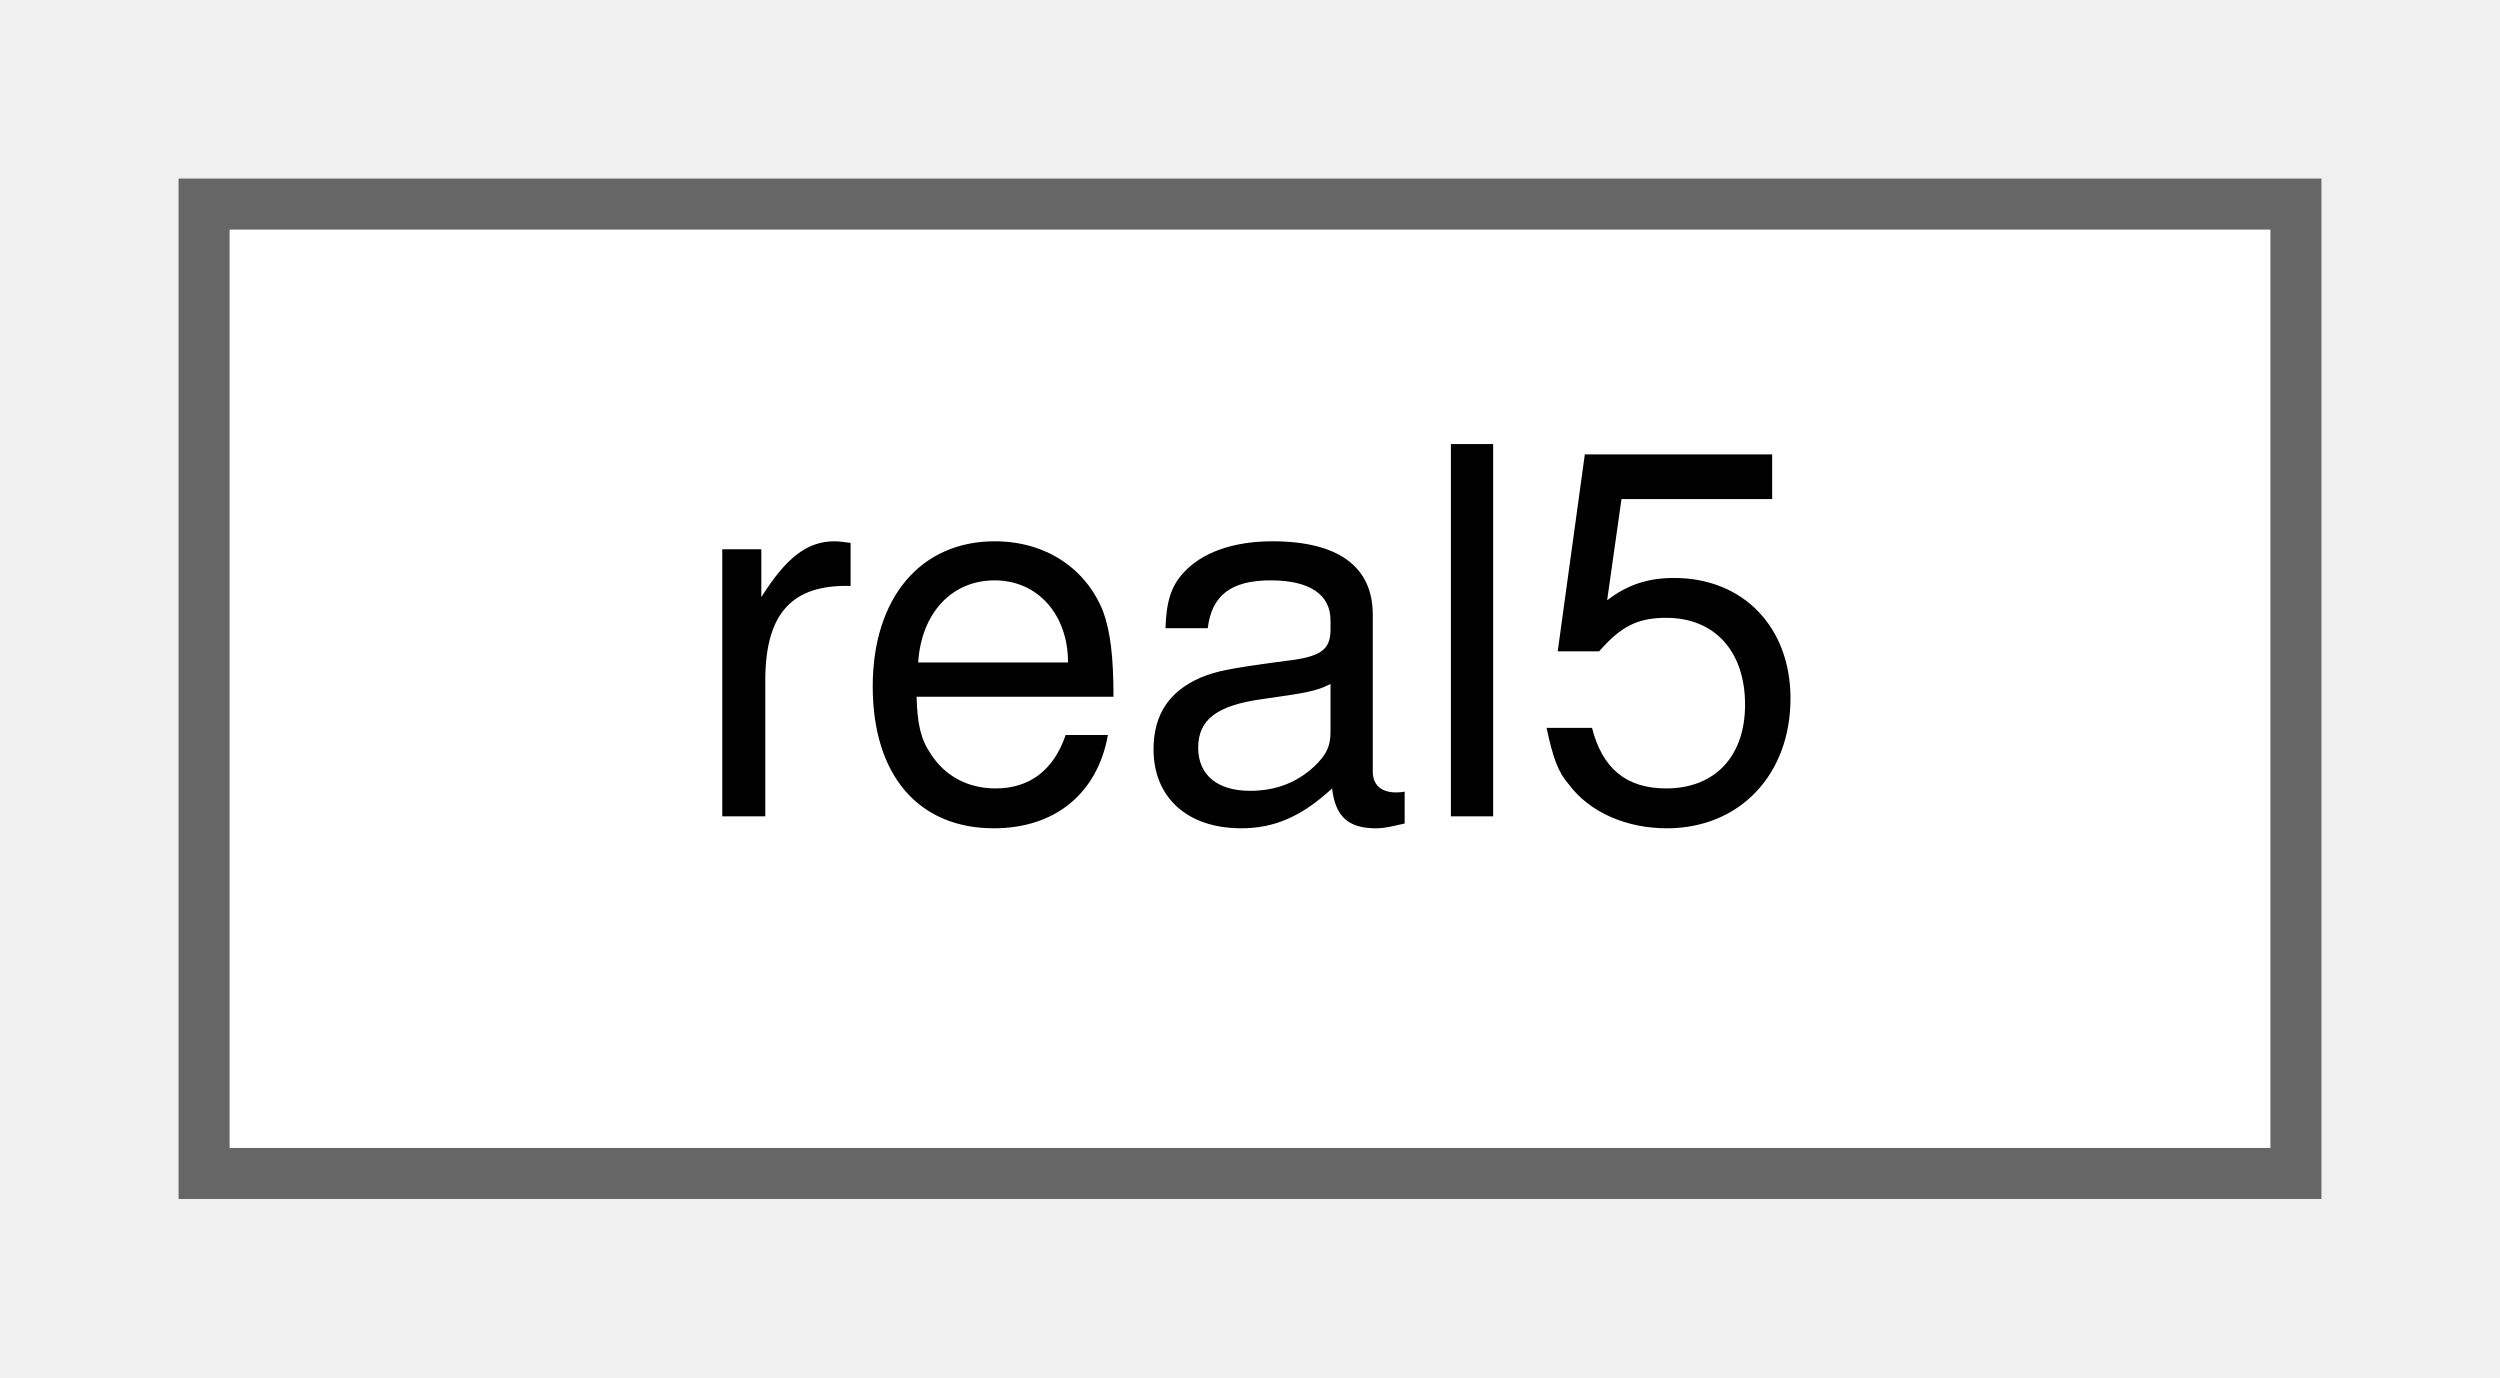
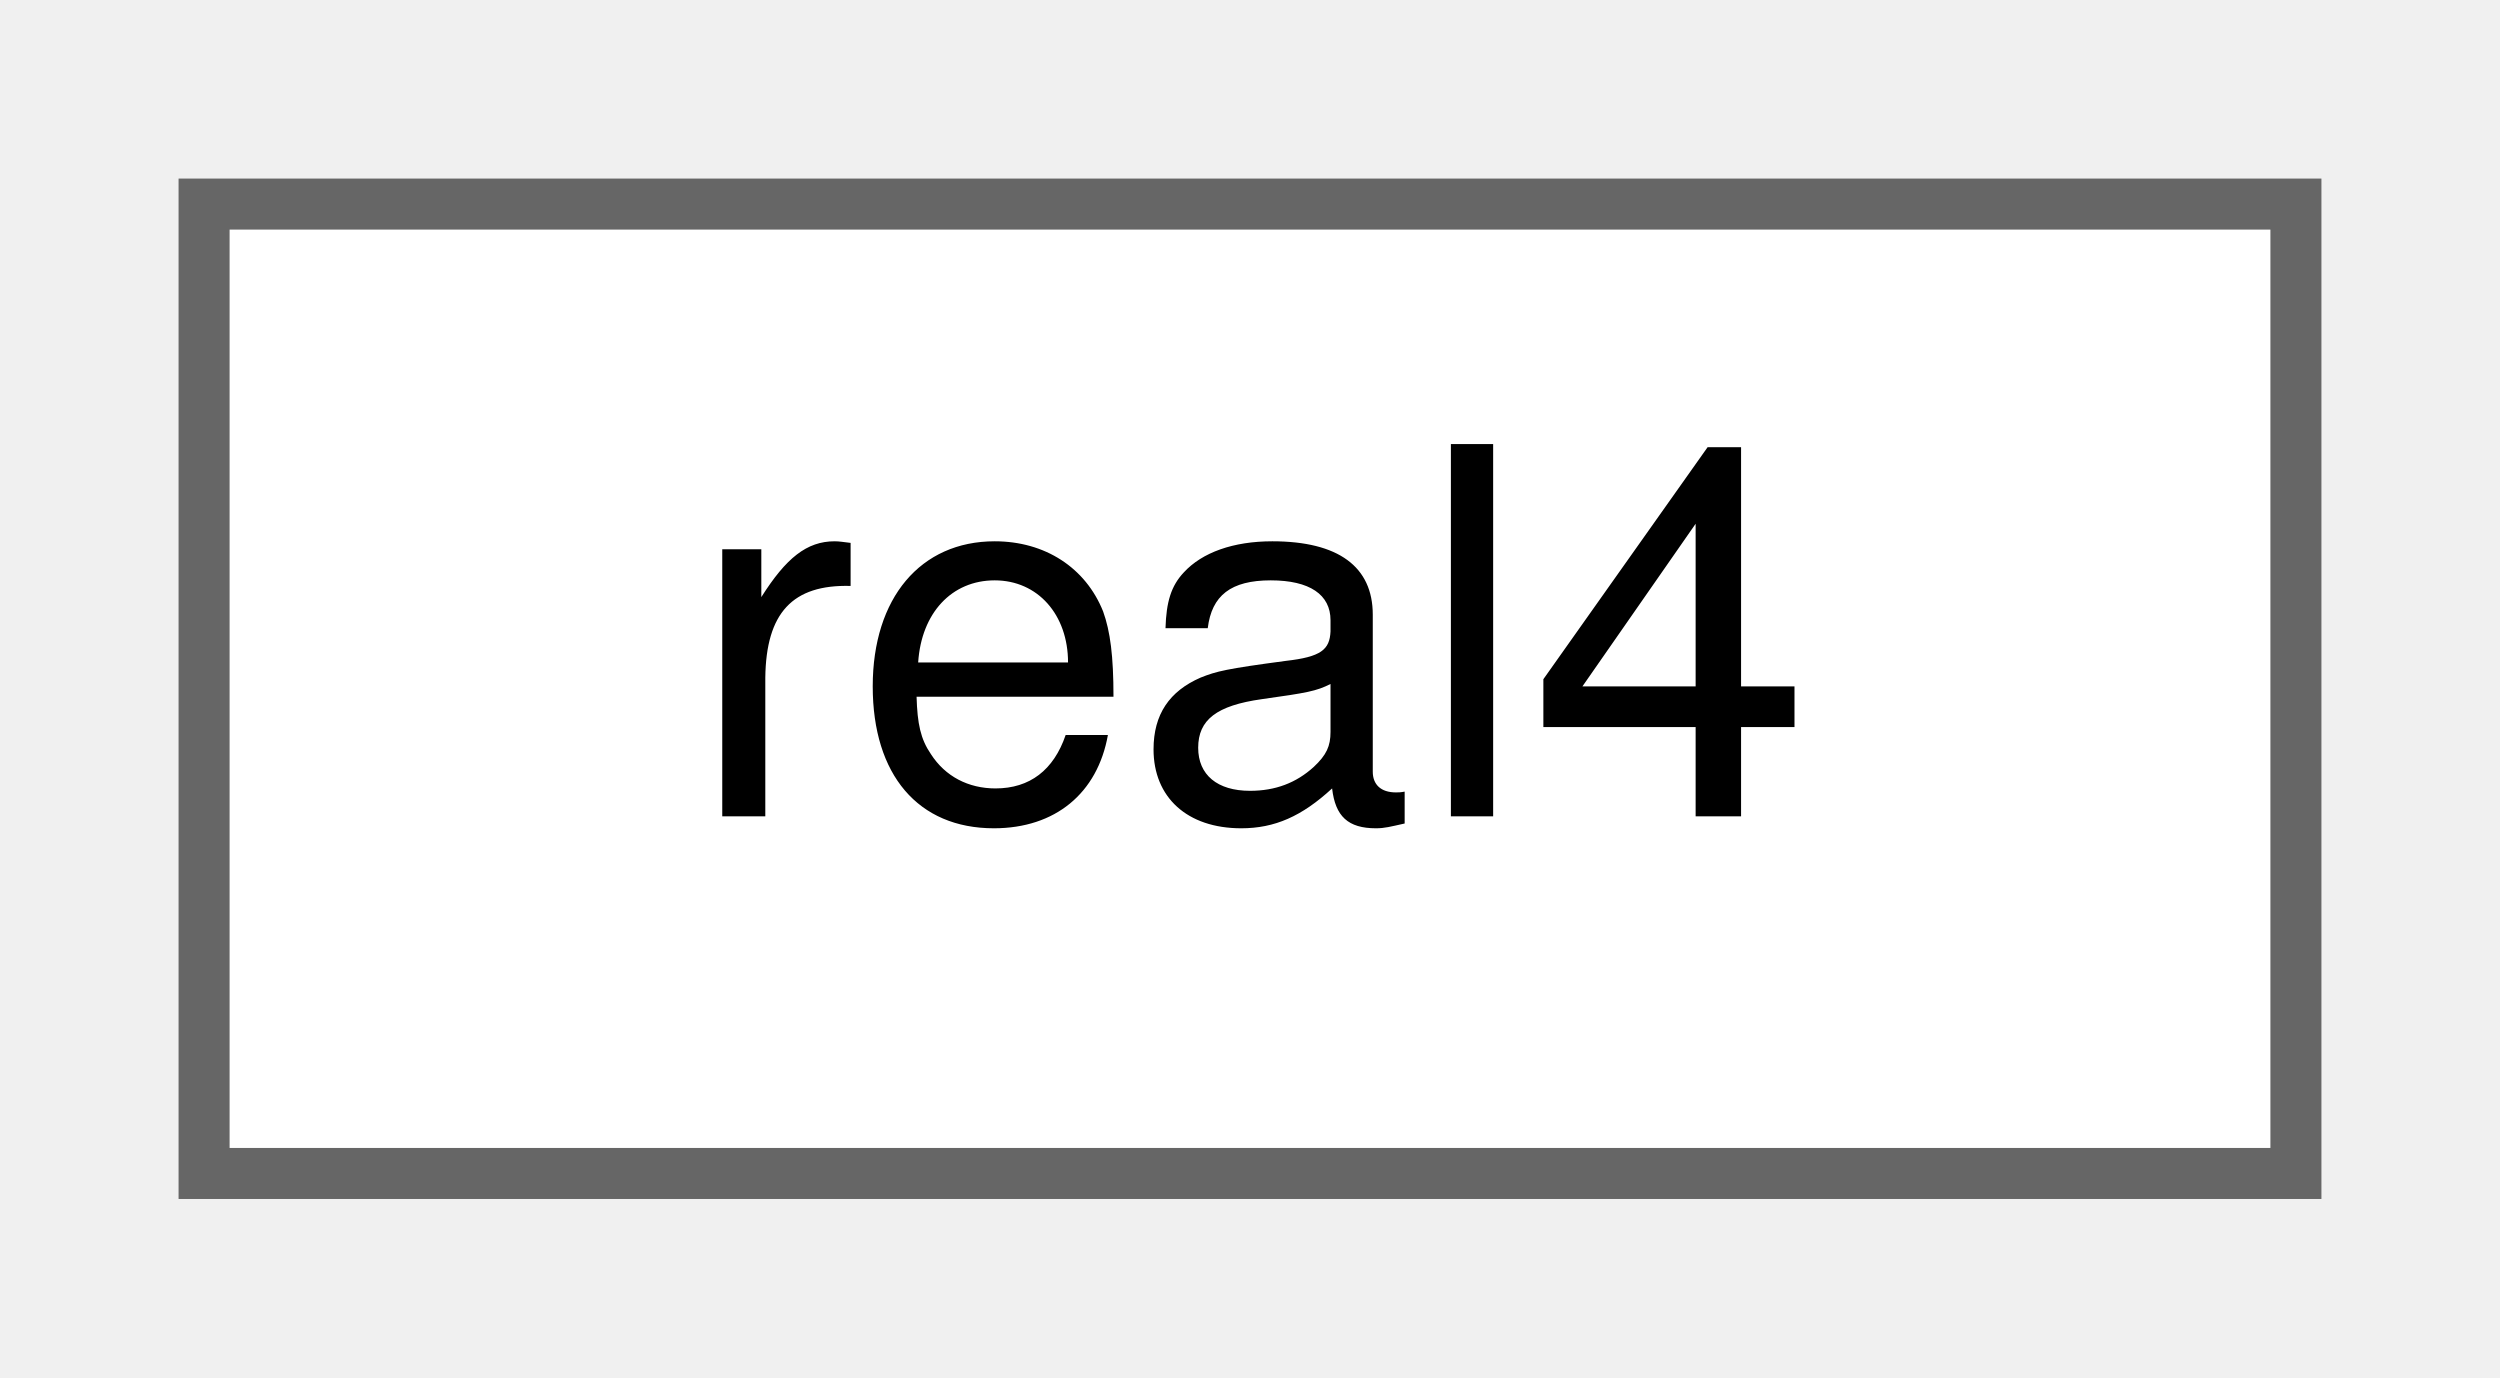
<svg xmlns="http://www.w3.org/2000/svg" xmlns:xlink="http://www.w3.org/1999/xlink" width="49pt" height="27pt" viewBox="0.00 0.00 49.00 27.00">
  <g id="graph0" class="graph" transform="scale(1 1) rotate(0) translate(4 23)">
    <g id="Node000000" class="node">
      <g id="a_Node000000">
-         <a xlink:href="structreal5.html" target="_top" xlink:title=" ">
+         <a xlink:href="structreal4.html" target="_top" xlink:title=" ">
          <polygon fill="white" stroke="#666666" points="41,-19 0,-19 0,0 41,0 41,-19" />
-           <text text-anchor="middle" x="20.5" y="-7" font-family="Helvetica,sans-Serif" font-size="10.00">real5</text>
+           <text text-anchor="middle" x="20.5" y="-7" font-family="Helvetica,sans-Serif" font-size="10.00">real4</text>
        </a>
      </g>
    </g>
  </g>
</svg>
